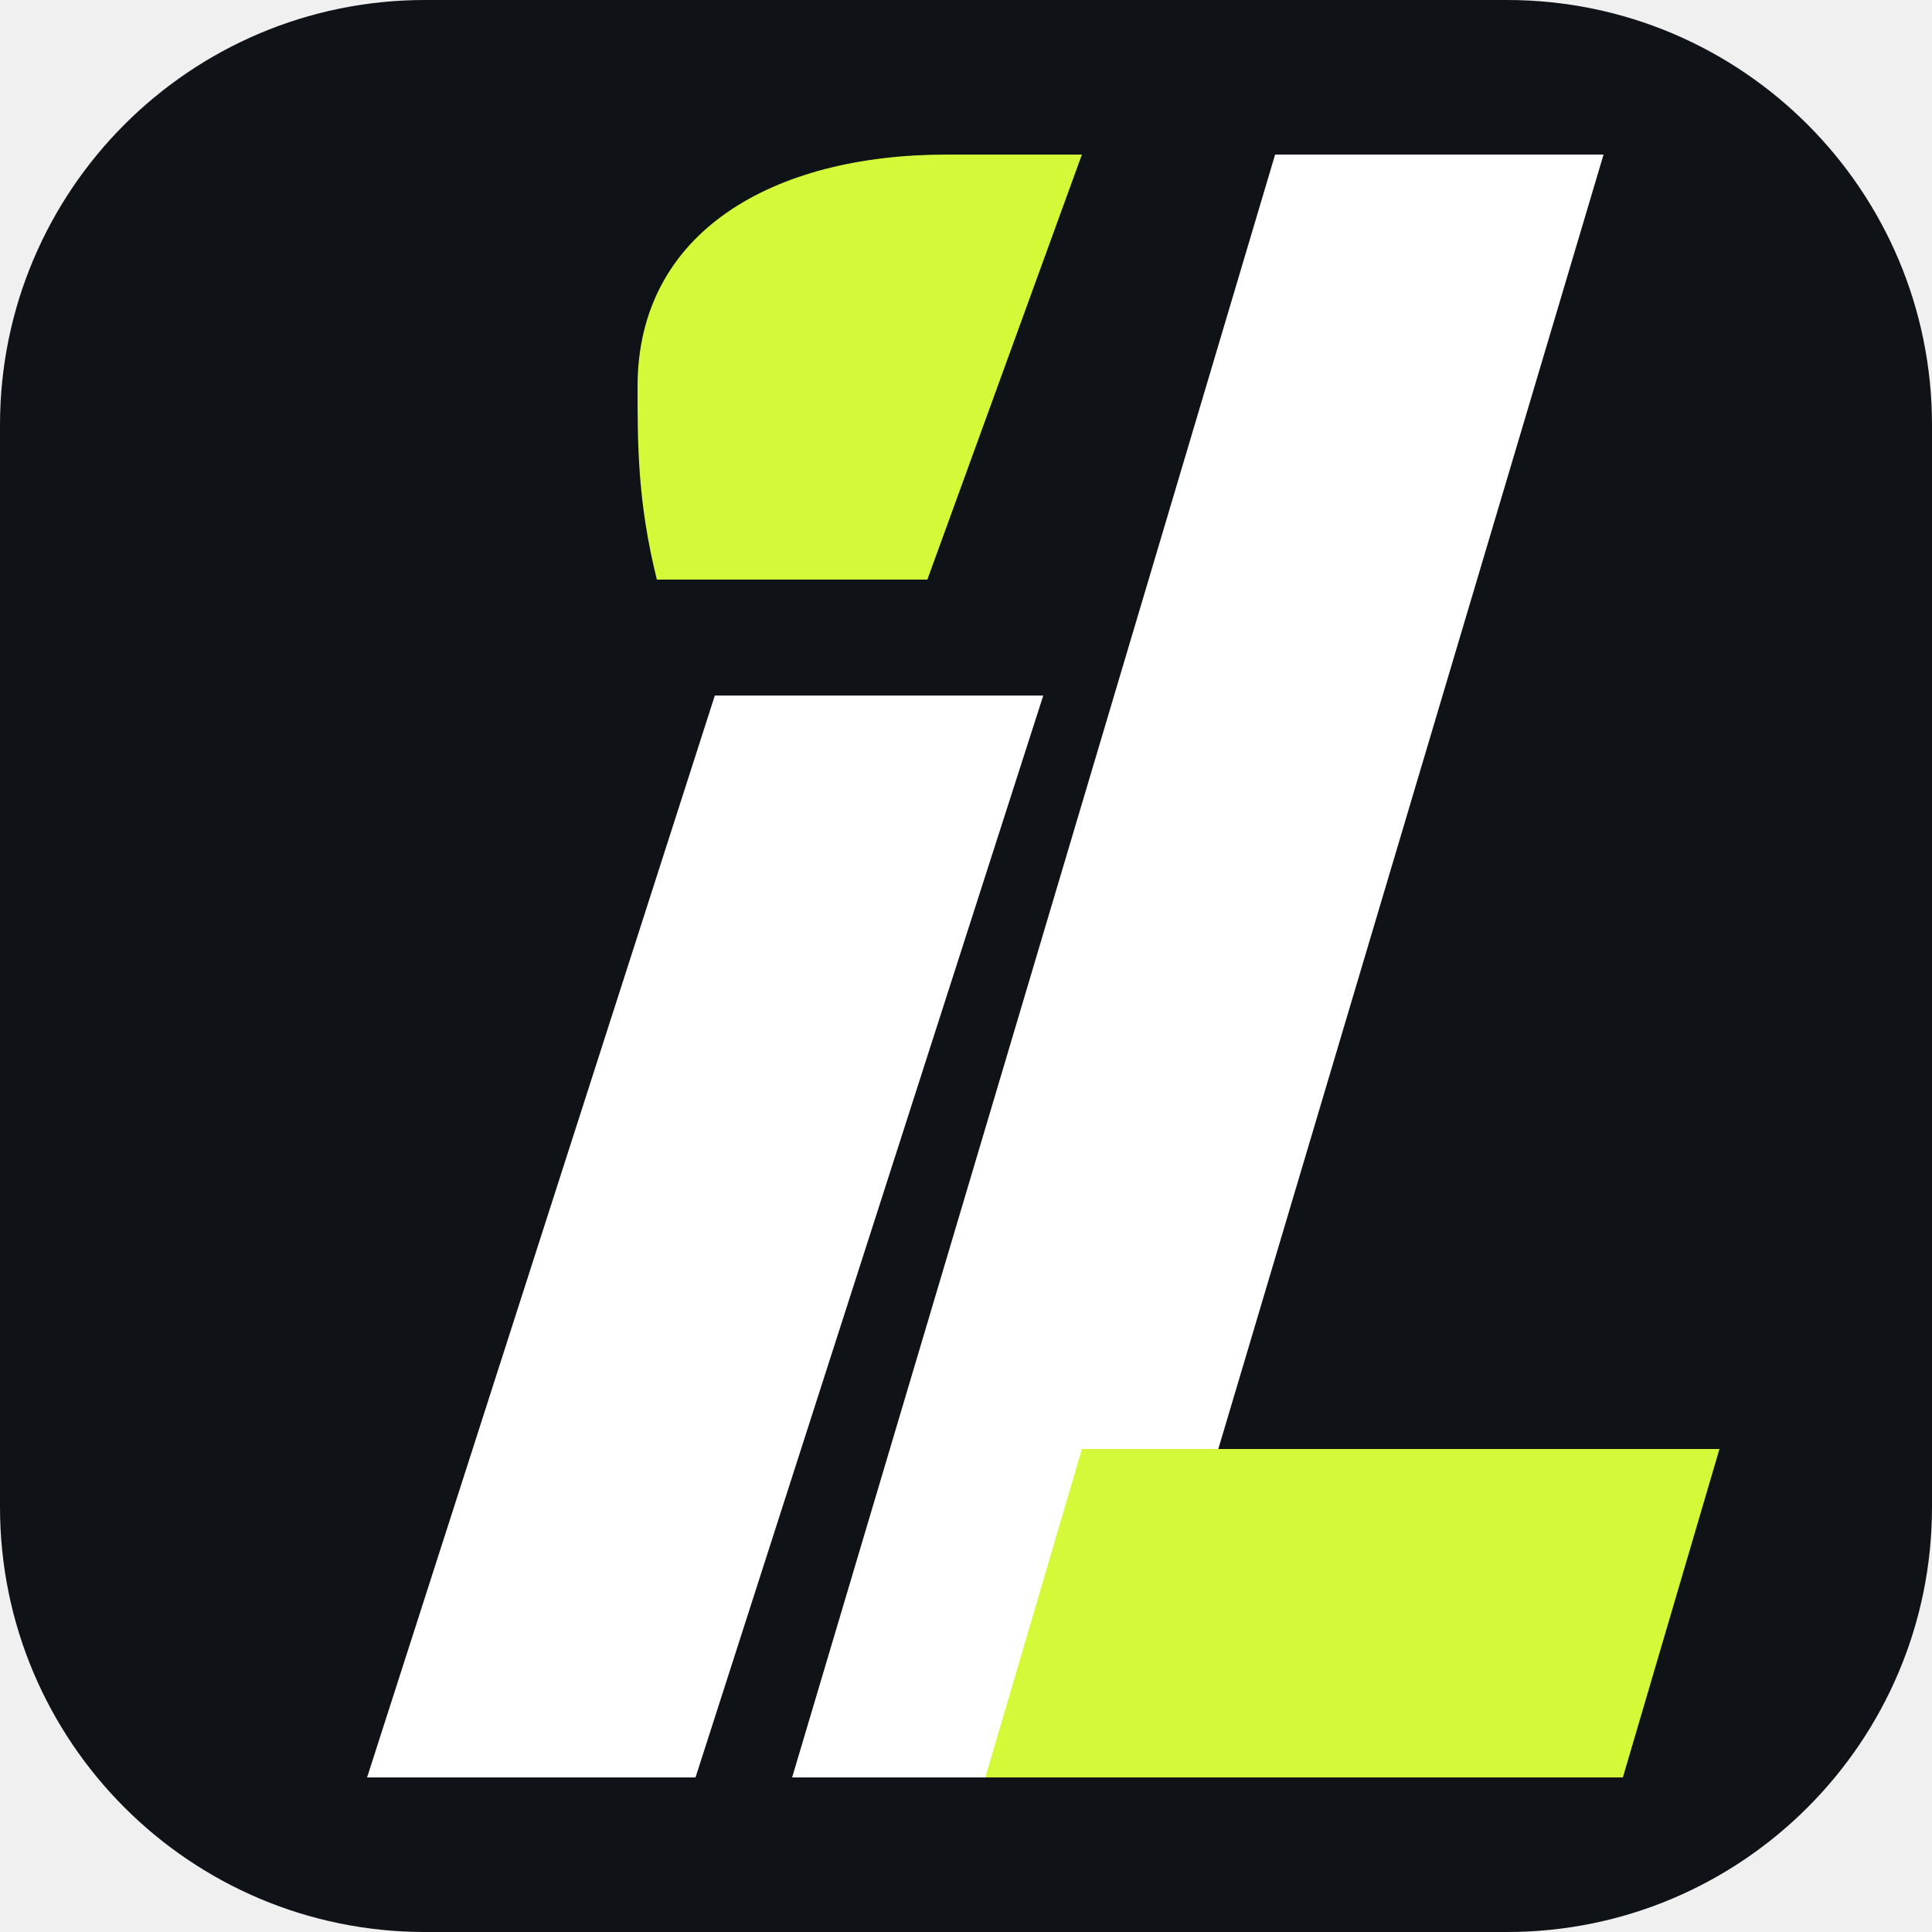
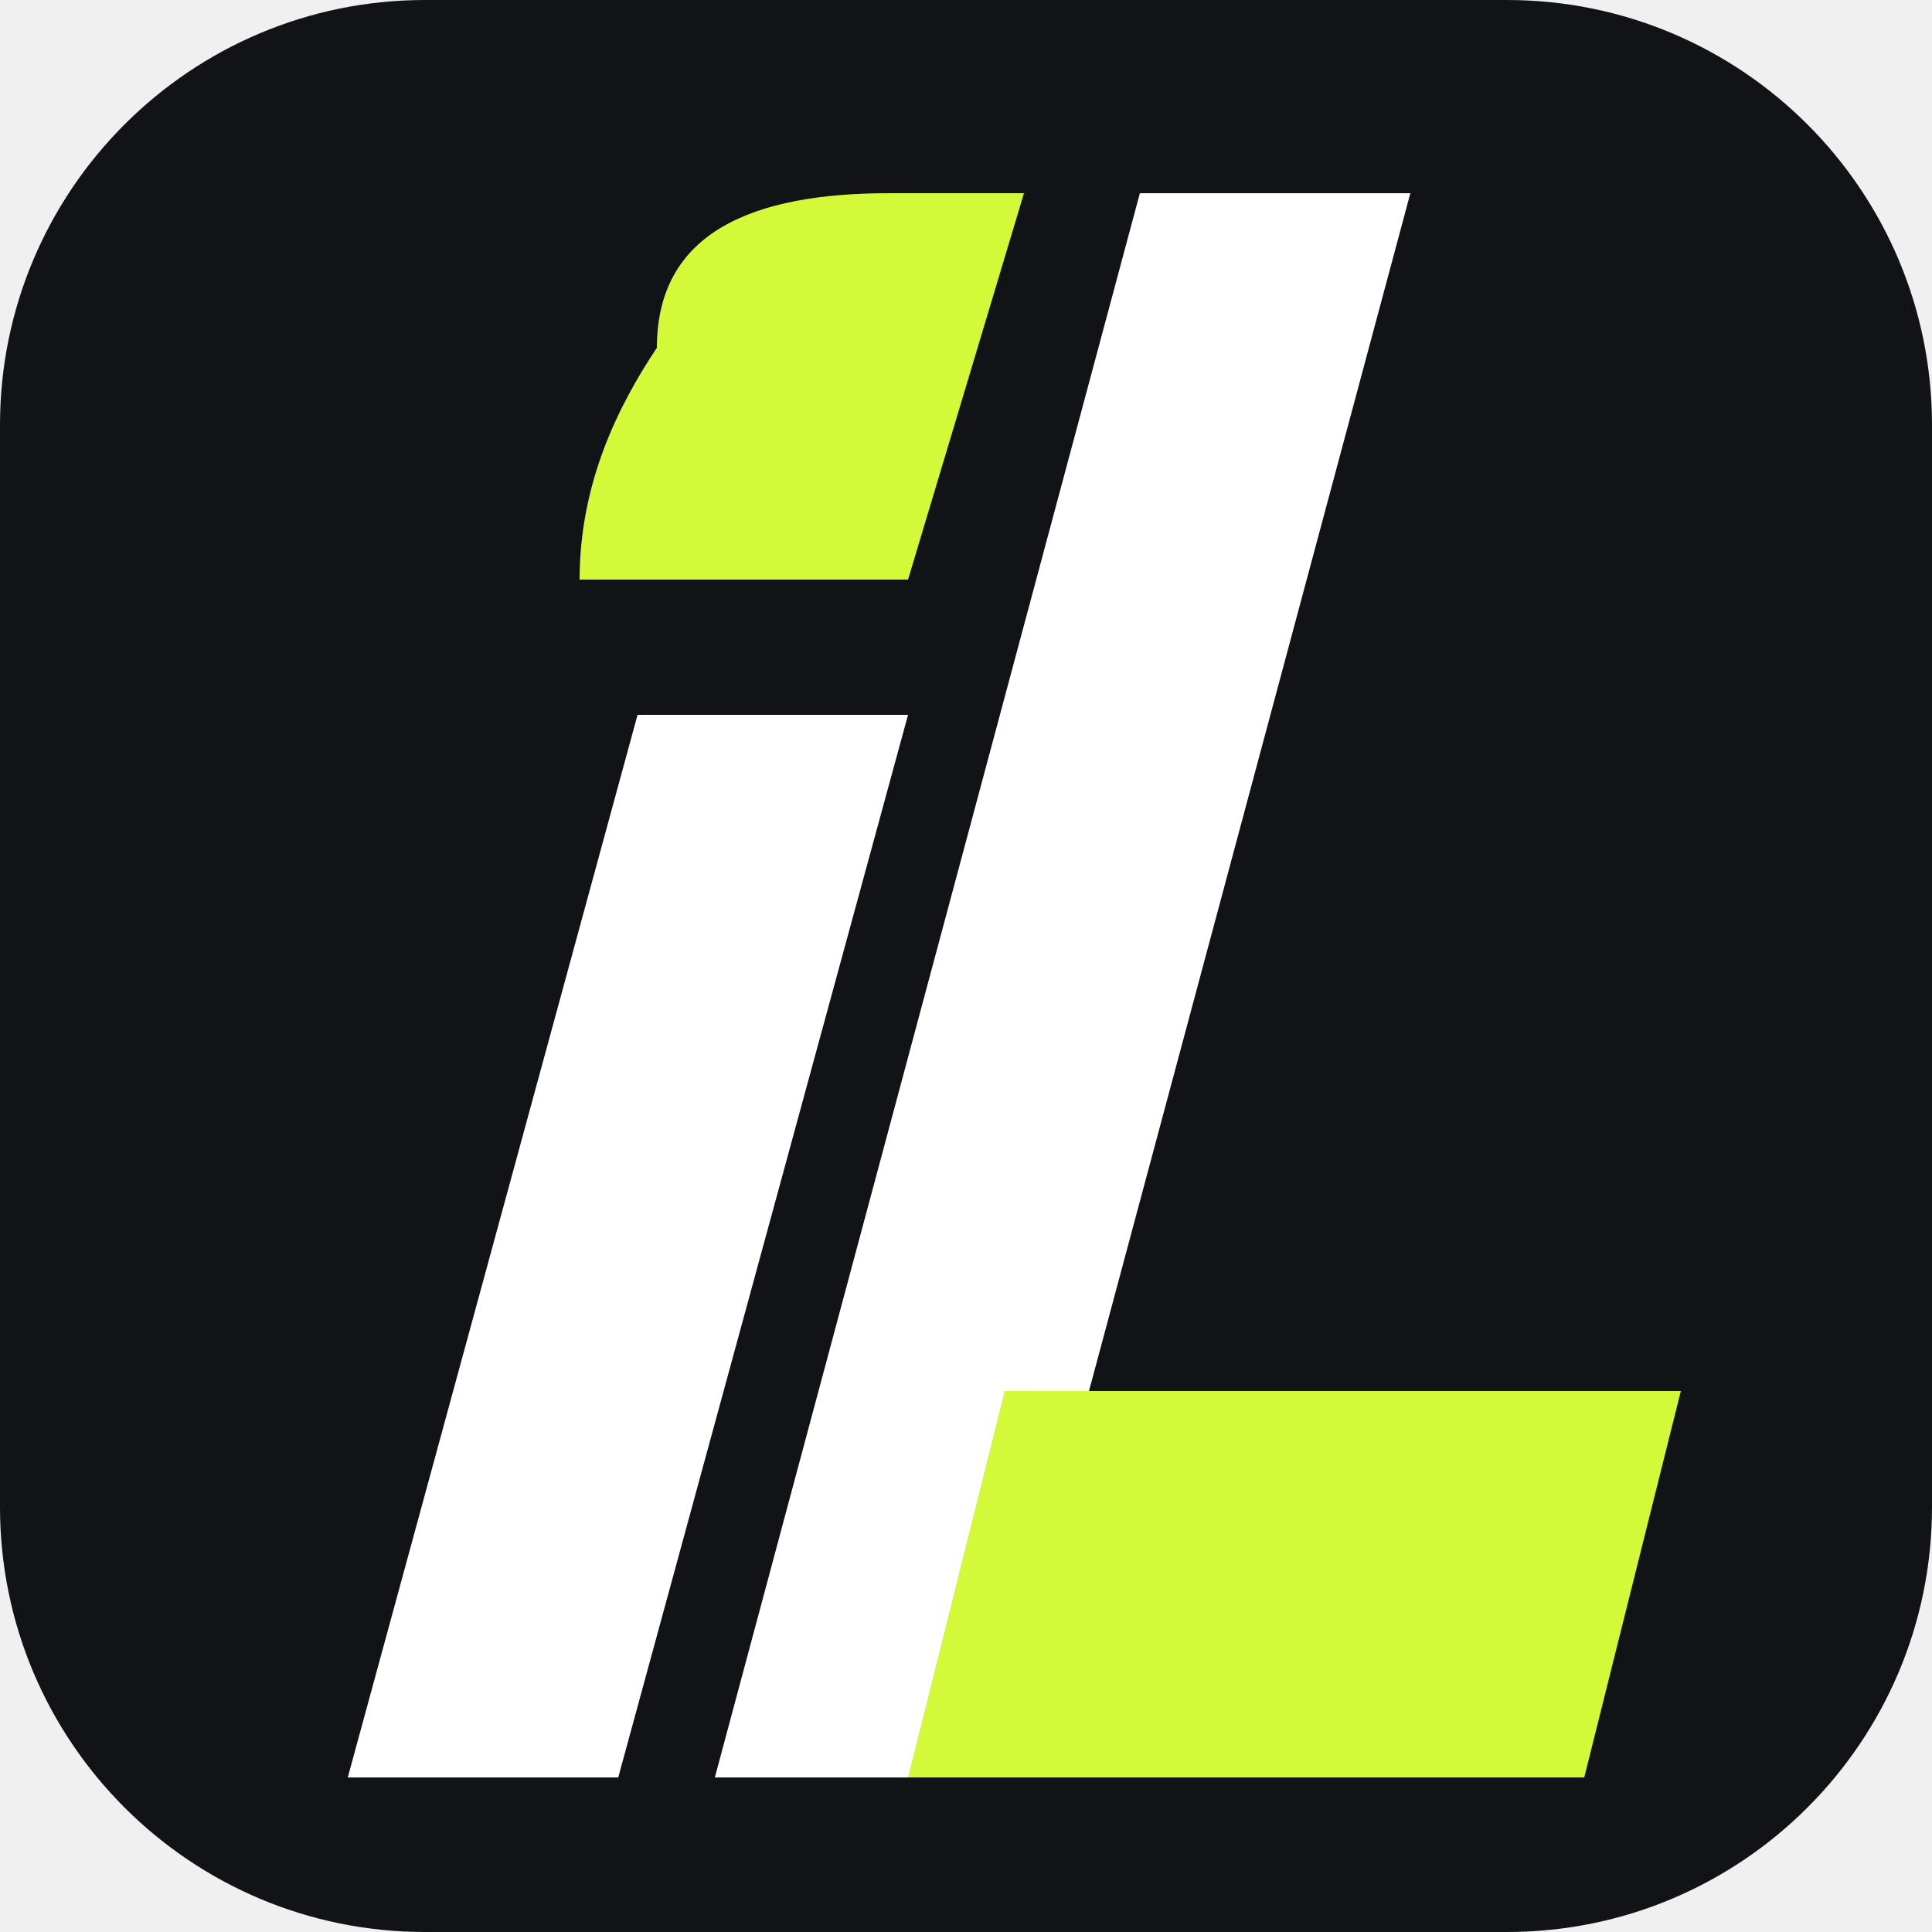
<svg xmlns="http://www.w3.org/2000/svg" viewBox="0 0 100 100" fill="none">
-   <rect width="100" height="100" rx="22" fill="#0f1217" />
-   <g transform="translate(10, 8)">
-     <path d="M 23 12 C 23 4, 30 0, 39 0 L 46 0 L 38 22 L 24 22 C 23 18, 23 15, 23 12 Z" fill="#d4f938" />
-     <polygon points="27,28 44,28 26,84 9,84" fill="#ffffff" />
-     <polygon points="56,0 73,0 48,84 31,84" fill="#ffffff" />
-     <polygon points="46,67 79,67 74,84 41,84" fill="#d4f938" />
+   <rect width="100" height="100" rx="22" fill="#111316" />
+   <g transform="translate(6, 4)">
+     <path d="M 28 14 C 28 8, 33 6, 40 6 L 47 6 L 41 26 L 24 26 C 24 21, 26 17, 28 14 Z" fill="#d4f938" />
+     <polygon points="27,33 41,33 26,88 12,88" fill="#ffffff" />
+     <polygon points="53,6 67,6 45,88 31,88" fill="#ffffff" />
+     <polygon points="46,68 81,68 76,88 41,88" fill="#d4f938" />
  </g>
</svg>
